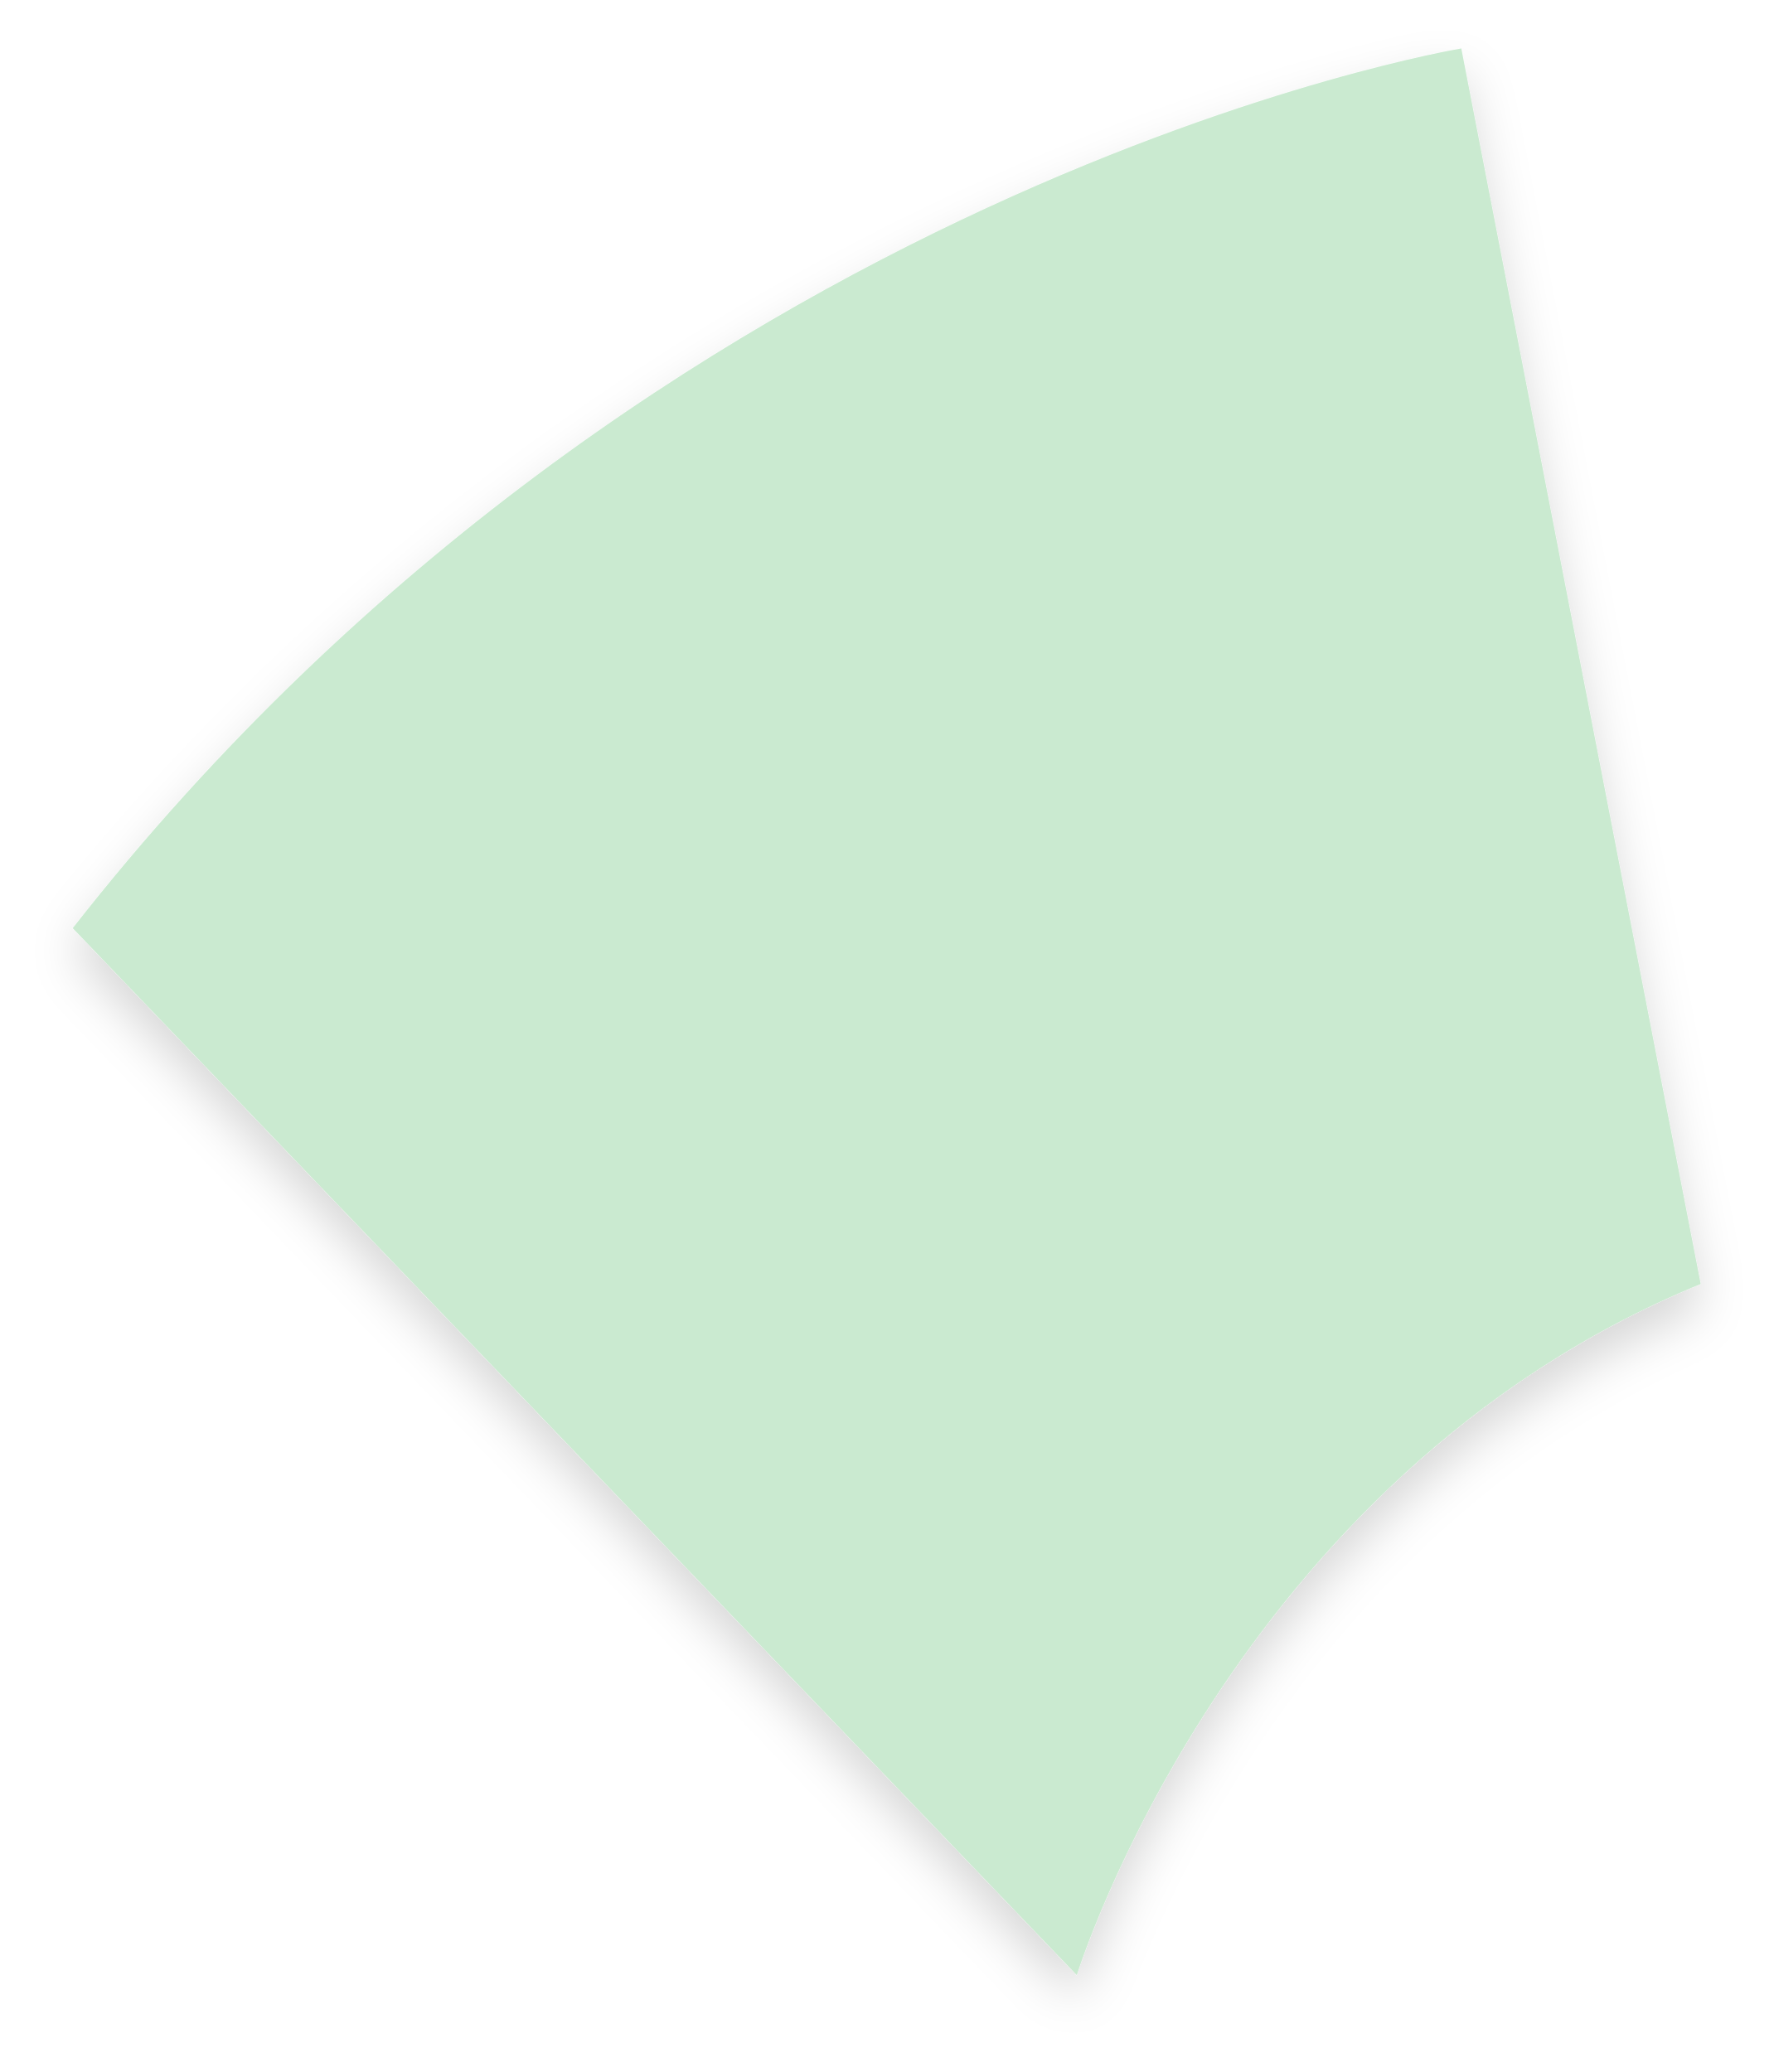
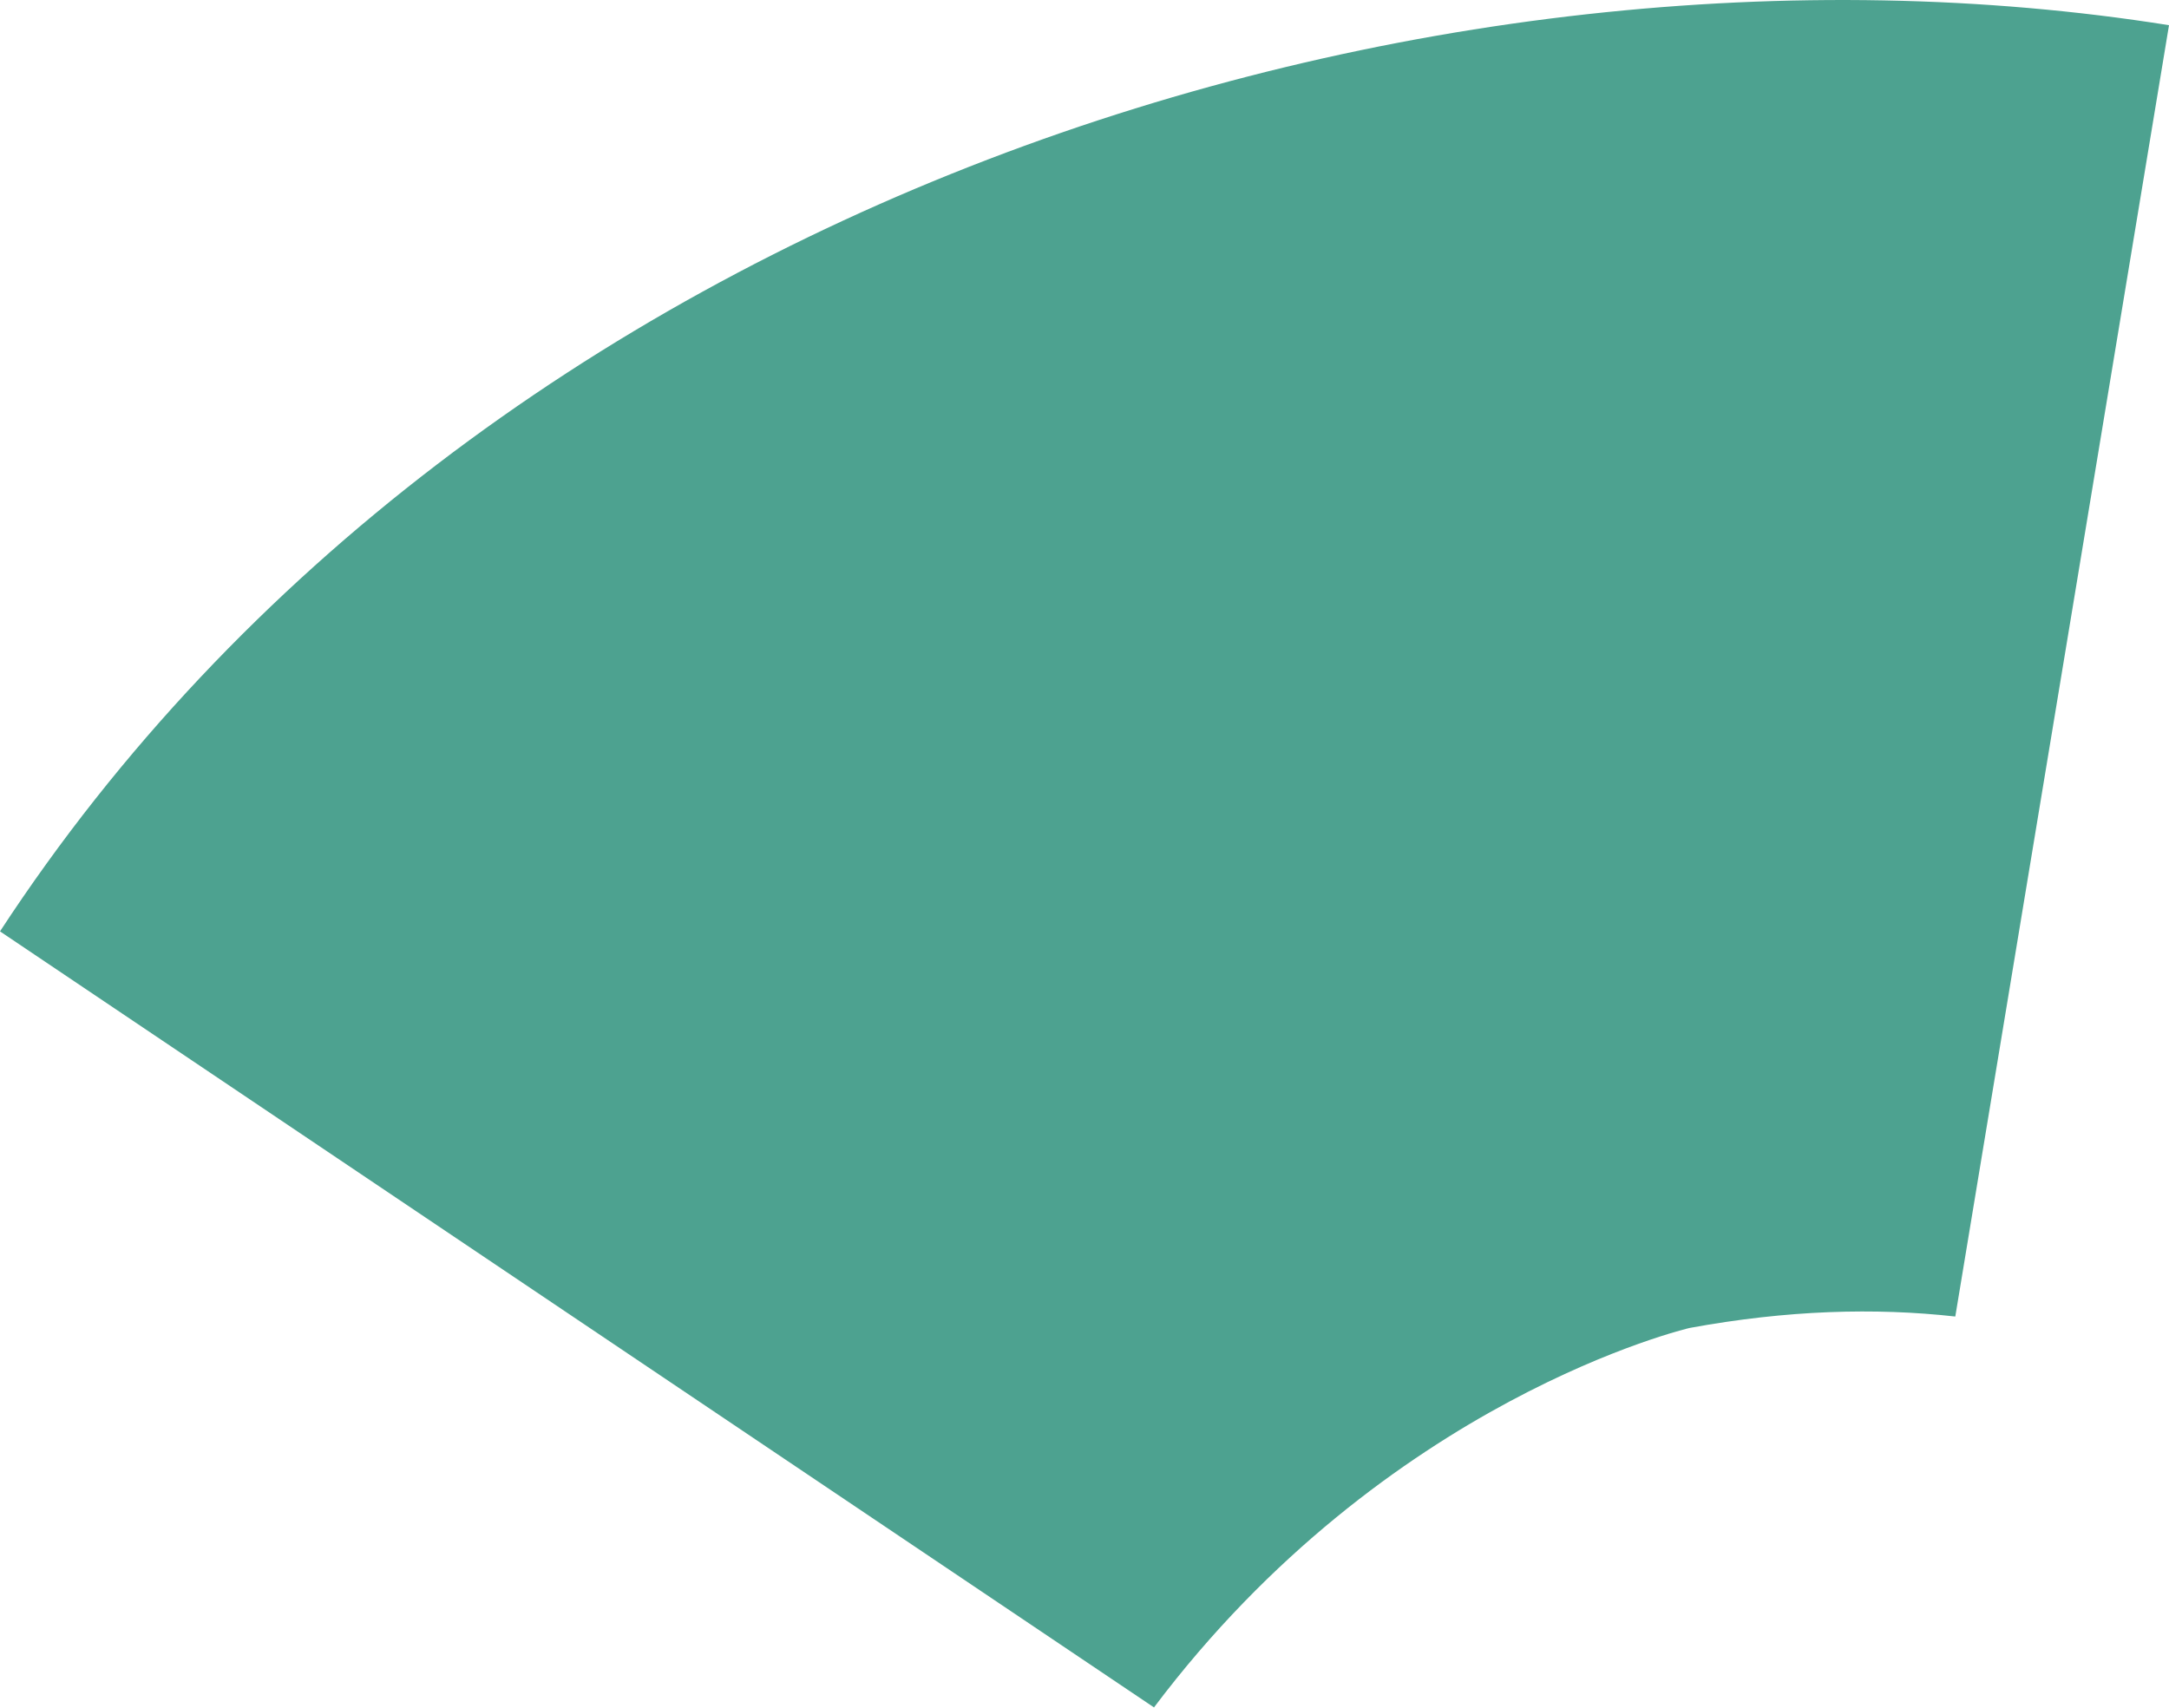
- <svg xmlns="http://www.w3.org/2000/svg" width="219.609" height="256.648" viewBox="0 0 219.609 256.648">
+ <svg xmlns="http://www.w3.org/2000/svg" id="Livello_2" viewBox="0 0 275.45 216.87">
  <defs>
-     <filter id="campylobacter_2" x="0" y="0" width="219.609" height="256.648" filterUnits="userSpaceOnUse">
-       <feOffset dy="3" input="SourceAlpha" />
-       <feGaussianBlur stdDeviation="3" result="blur" />
-       <feFlood flood-opacity="0.161" />
-       <feComposite operator="in" in2="blur" />
-       <feComposite in="SourceGraphic" />
-     </filter>
+     <style>.cls-1{fill:#4da290;}</style>
  </defs>
-   <g transform="matrix(1, 0, 0, 1, 0, 0)" filter="url(#campylobacter_2)">
-     <path id="campylobacter_2-2" data-name="campylobacter_2" d="M1178.148-3413.99s-99.494,16.389-171.964,108.967l124.348,129.681s19-61.73,77.261-85.608Z" transform="translate(-997.18 3419.99)" fill="#caead0" />
+   <g id="Campylobacter">
+     <path class="cls-1" d="M0,118.3C60.82,25.25,181.83-11.7,275.45,3.2l-27.14,164.02c-10.21-1.14-21.35-.82-33.73,1.45,0,0-38.47,8.92-68.03,48.2" />
  </g>
</svg>
